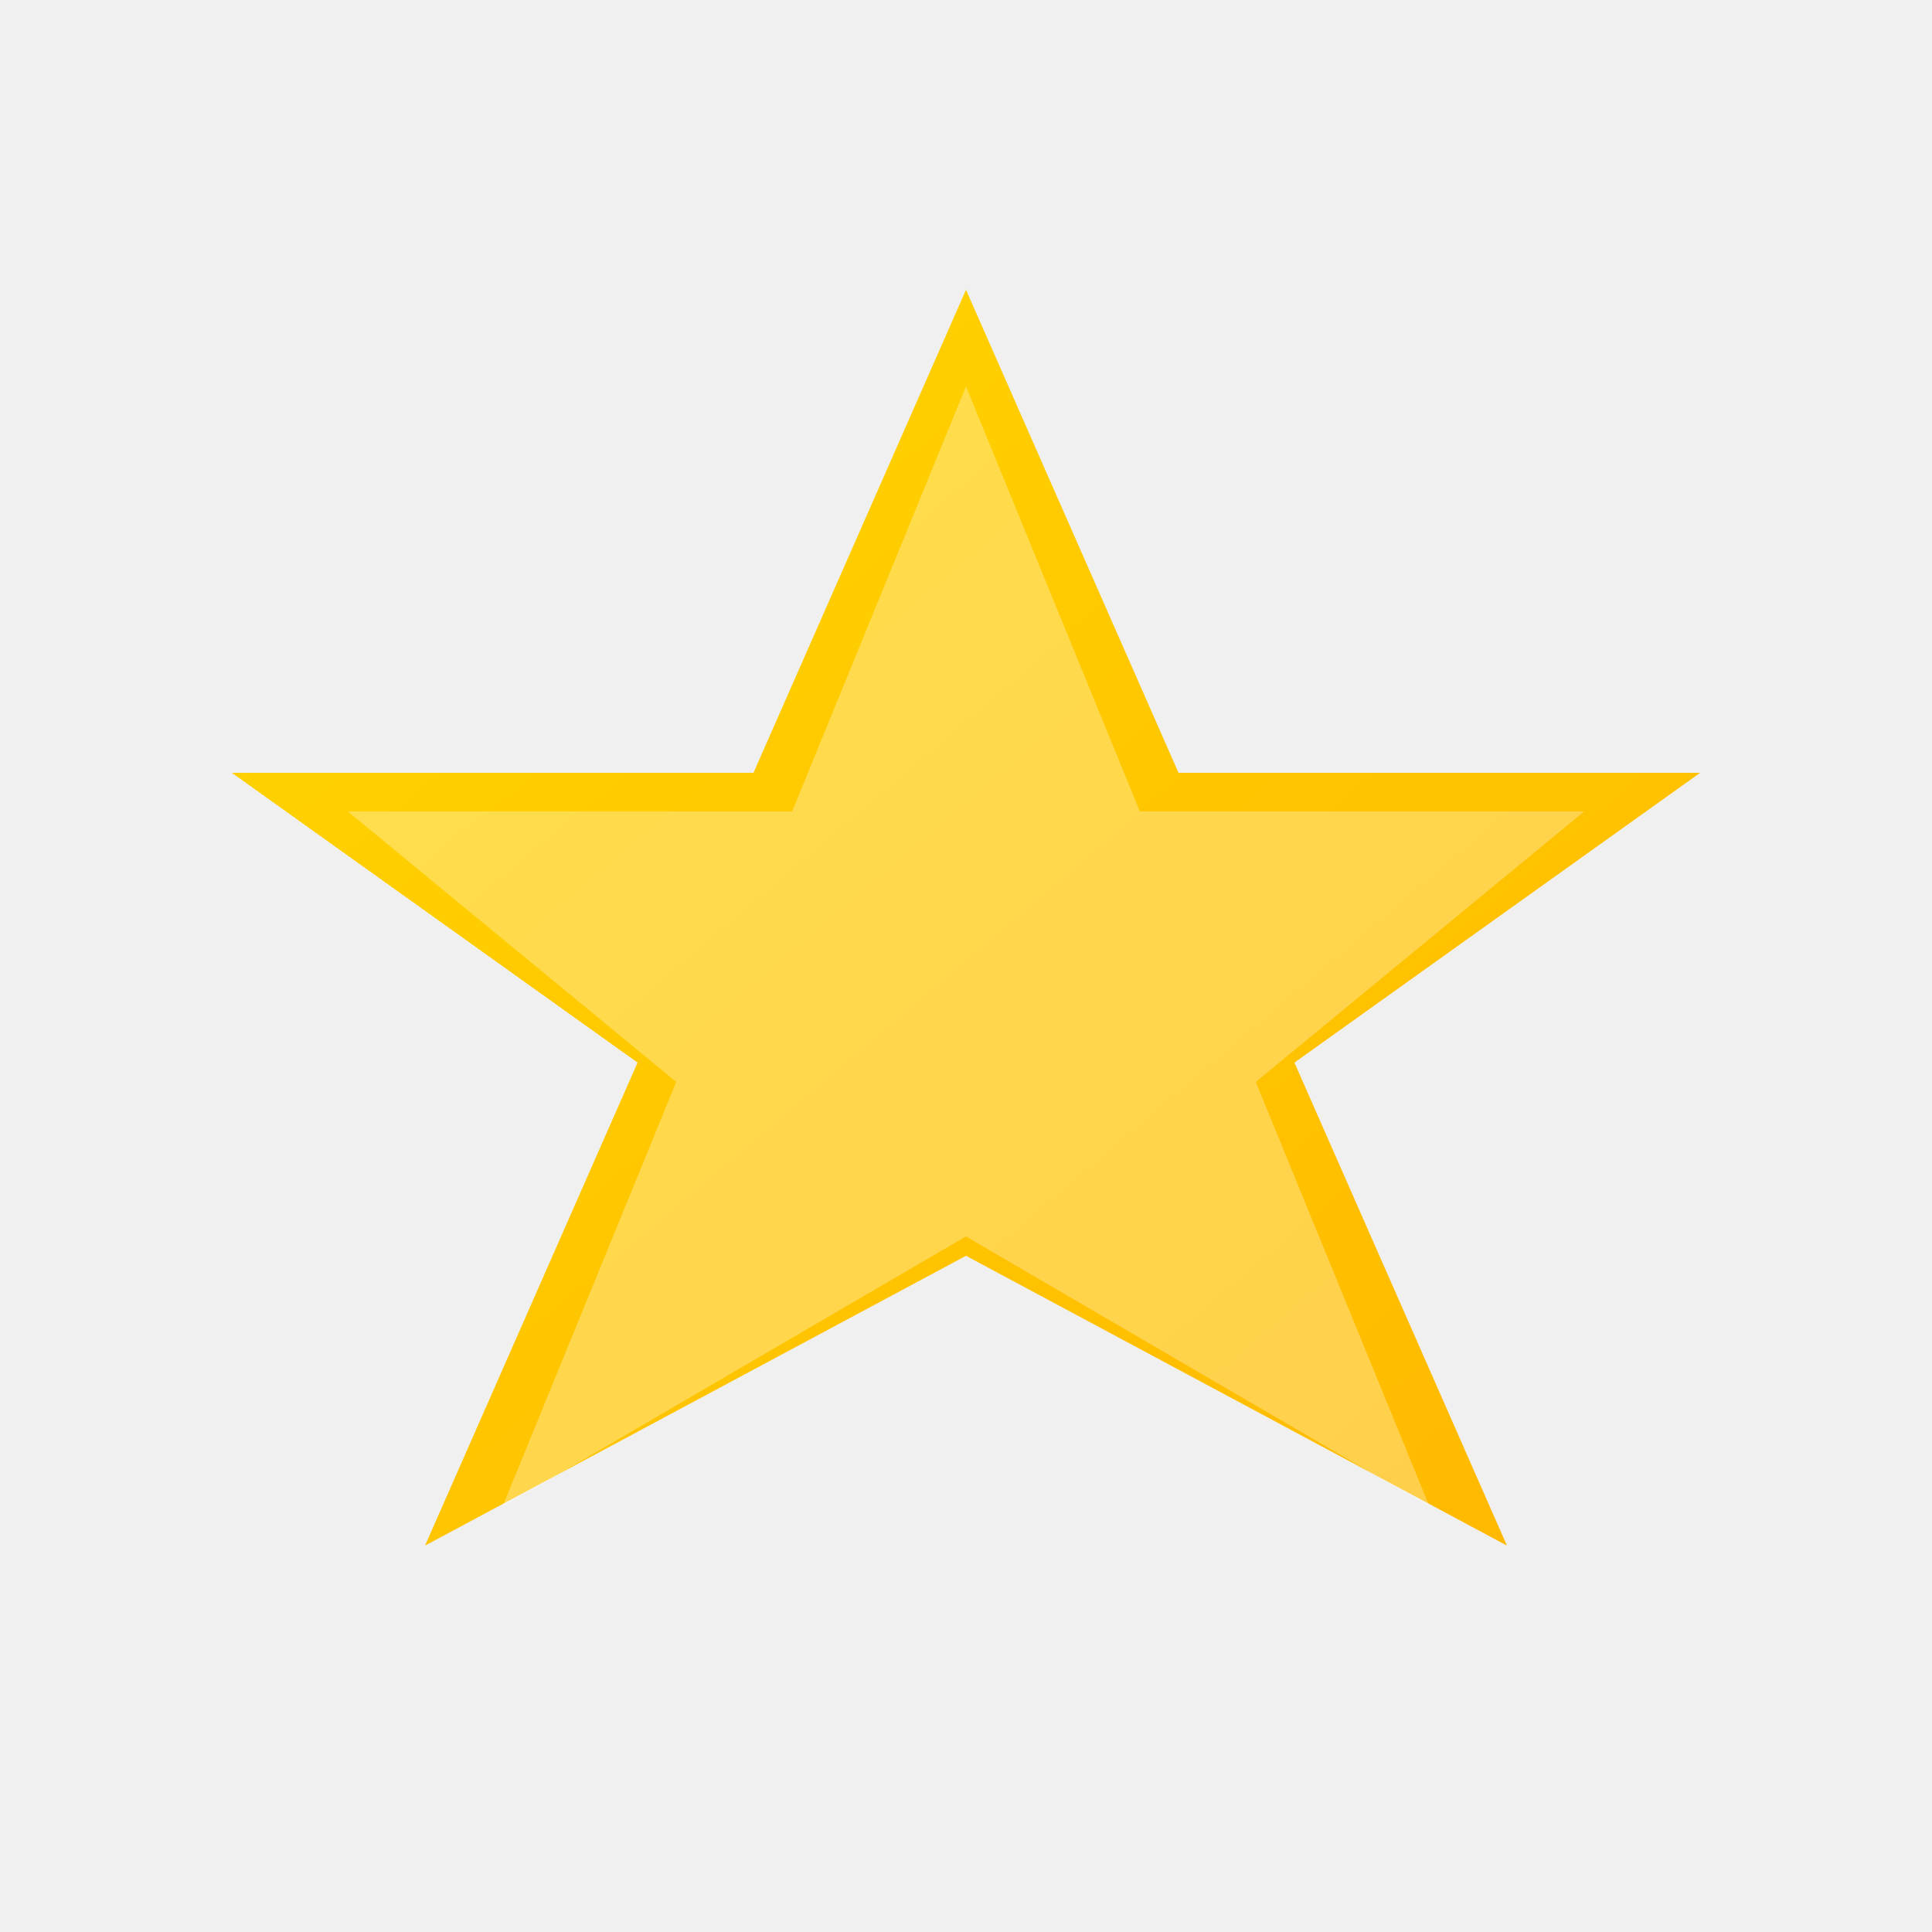
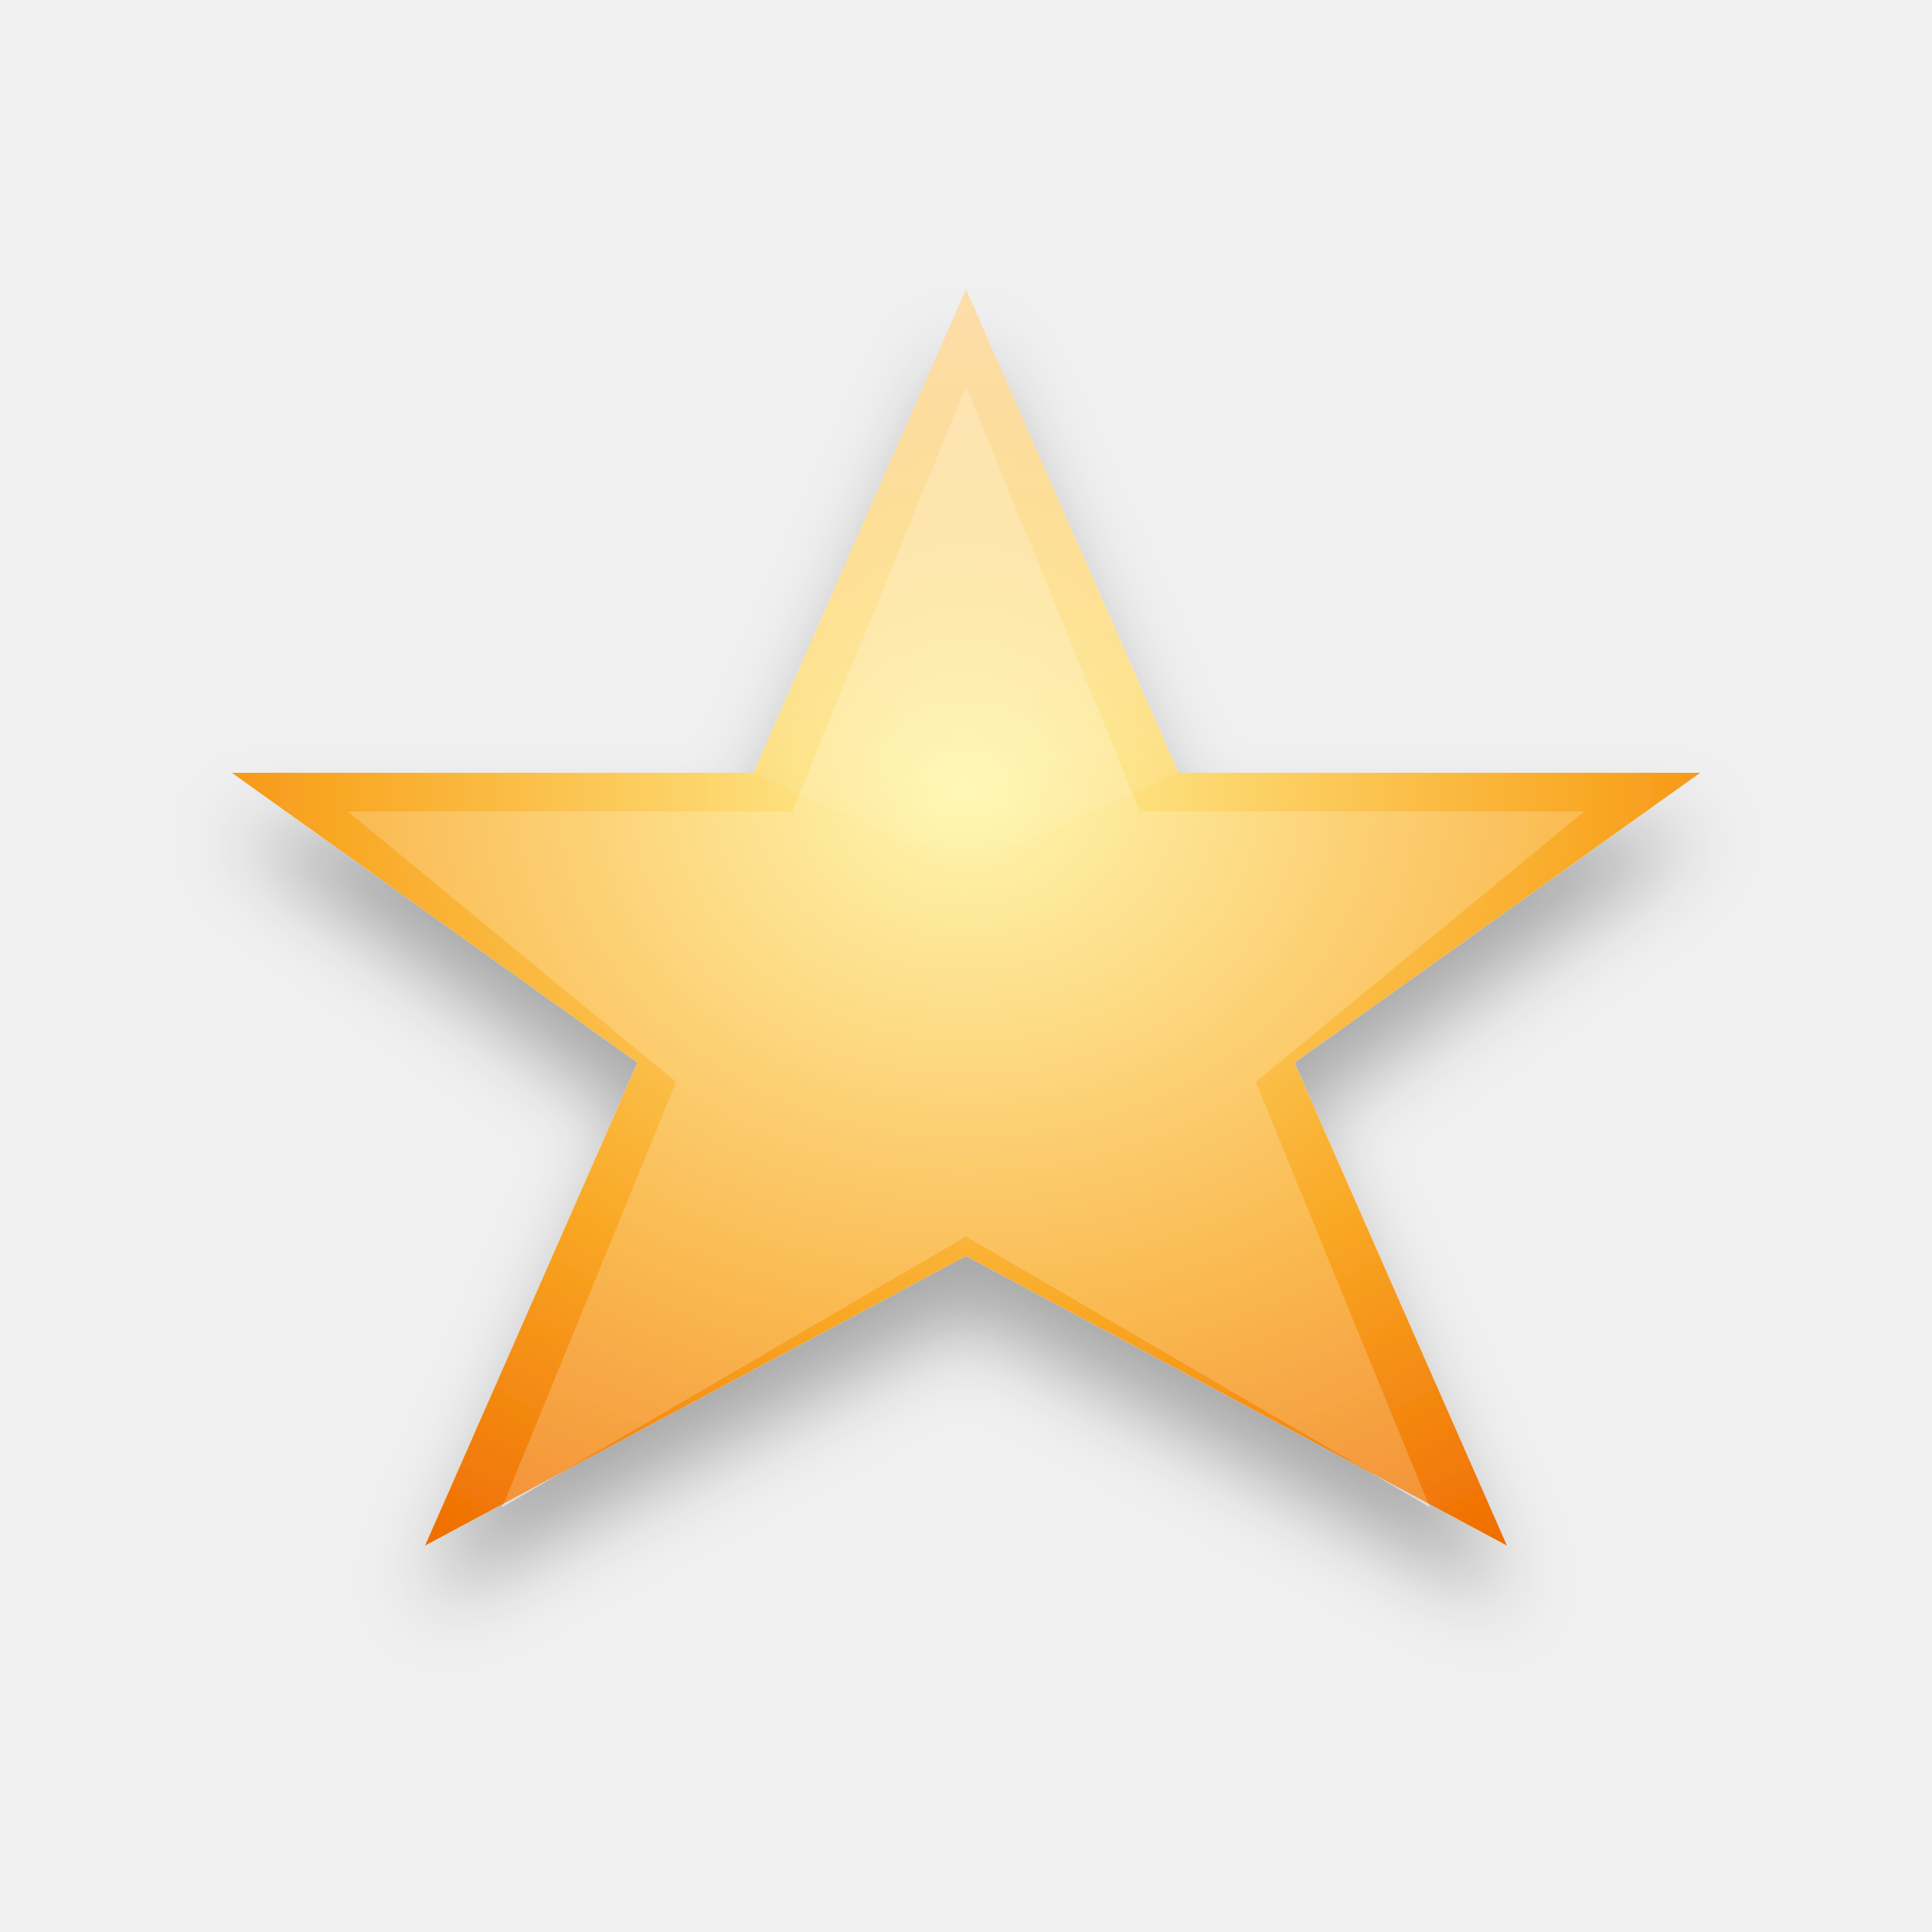
<svg xmlns="http://www.w3.org/2000/svg" viewBox="0 0 100 100">
  <defs>
-     <linearGradient id="starGrad" x1="0%" y1="0%" x2="100%" y2="100%">
-       <stop offset="0%" style="stop-color:#ffd700;stop-opacity:1" />
-       <stop offset="100%" style="stop-color:#ffb700;stop-opacity:1" />
+     <filter id="starShadow" x="-20%" y="-20%" width="150%" height="150%">
+       <feDropShadow dx="0" dy="3" stdDeviation="2" flood-opacity="0.3" />
+     </filter>
+     <radialGradient id="starBody" cx="50%" cy="40%" r="70%">
+       <stop offset="0%" stop-color="#FFF59D" />
+       <stop offset="60%" stop-color="#F9A825" />
+       <stop offset="100%" stop-color="#EF6C00" />
+     </radialGradient>
+     <linearGradient id="gloss" x1="0%" y1="0%" x2="0%" y2="100%">
+       <stop offset="0%" stop-color="white" stop-opacity="0.6" />
+       <stop offset="100%" stop-color="white" stop-opacity="0" />
    </linearGradient>
  </defs>
-   <polygon points="50,15 61,40 88,40 67,55 78,80 50,65 22,80 33,55 12,40 39,40" fill="url(#starGrad)" />
-   <polygon points="50,20 59,42 82,42 65,56 74,78 50,64 26,78 35,56 18,42 41,42" fill="#FFF" opacity="0.3" />
+   <g filter="url(#starShadow)">
+     <polygon points="50,15 61,40 88,40 67,55 78,80 50,65 22,80 33,55 12,40 39,40" fill="url(#starBody)" />
+     <path d="M 50 15 L 61 40 L 50 45 L 39 40 Z" fill="url(#gloss)" />
+     <polygon points="50,20 59,42 82,42 65,56 74,78 50,64 26,78 35,56 18,42 41,42" fill="white" opacity="0.2" />
+   </g>
</svg>
